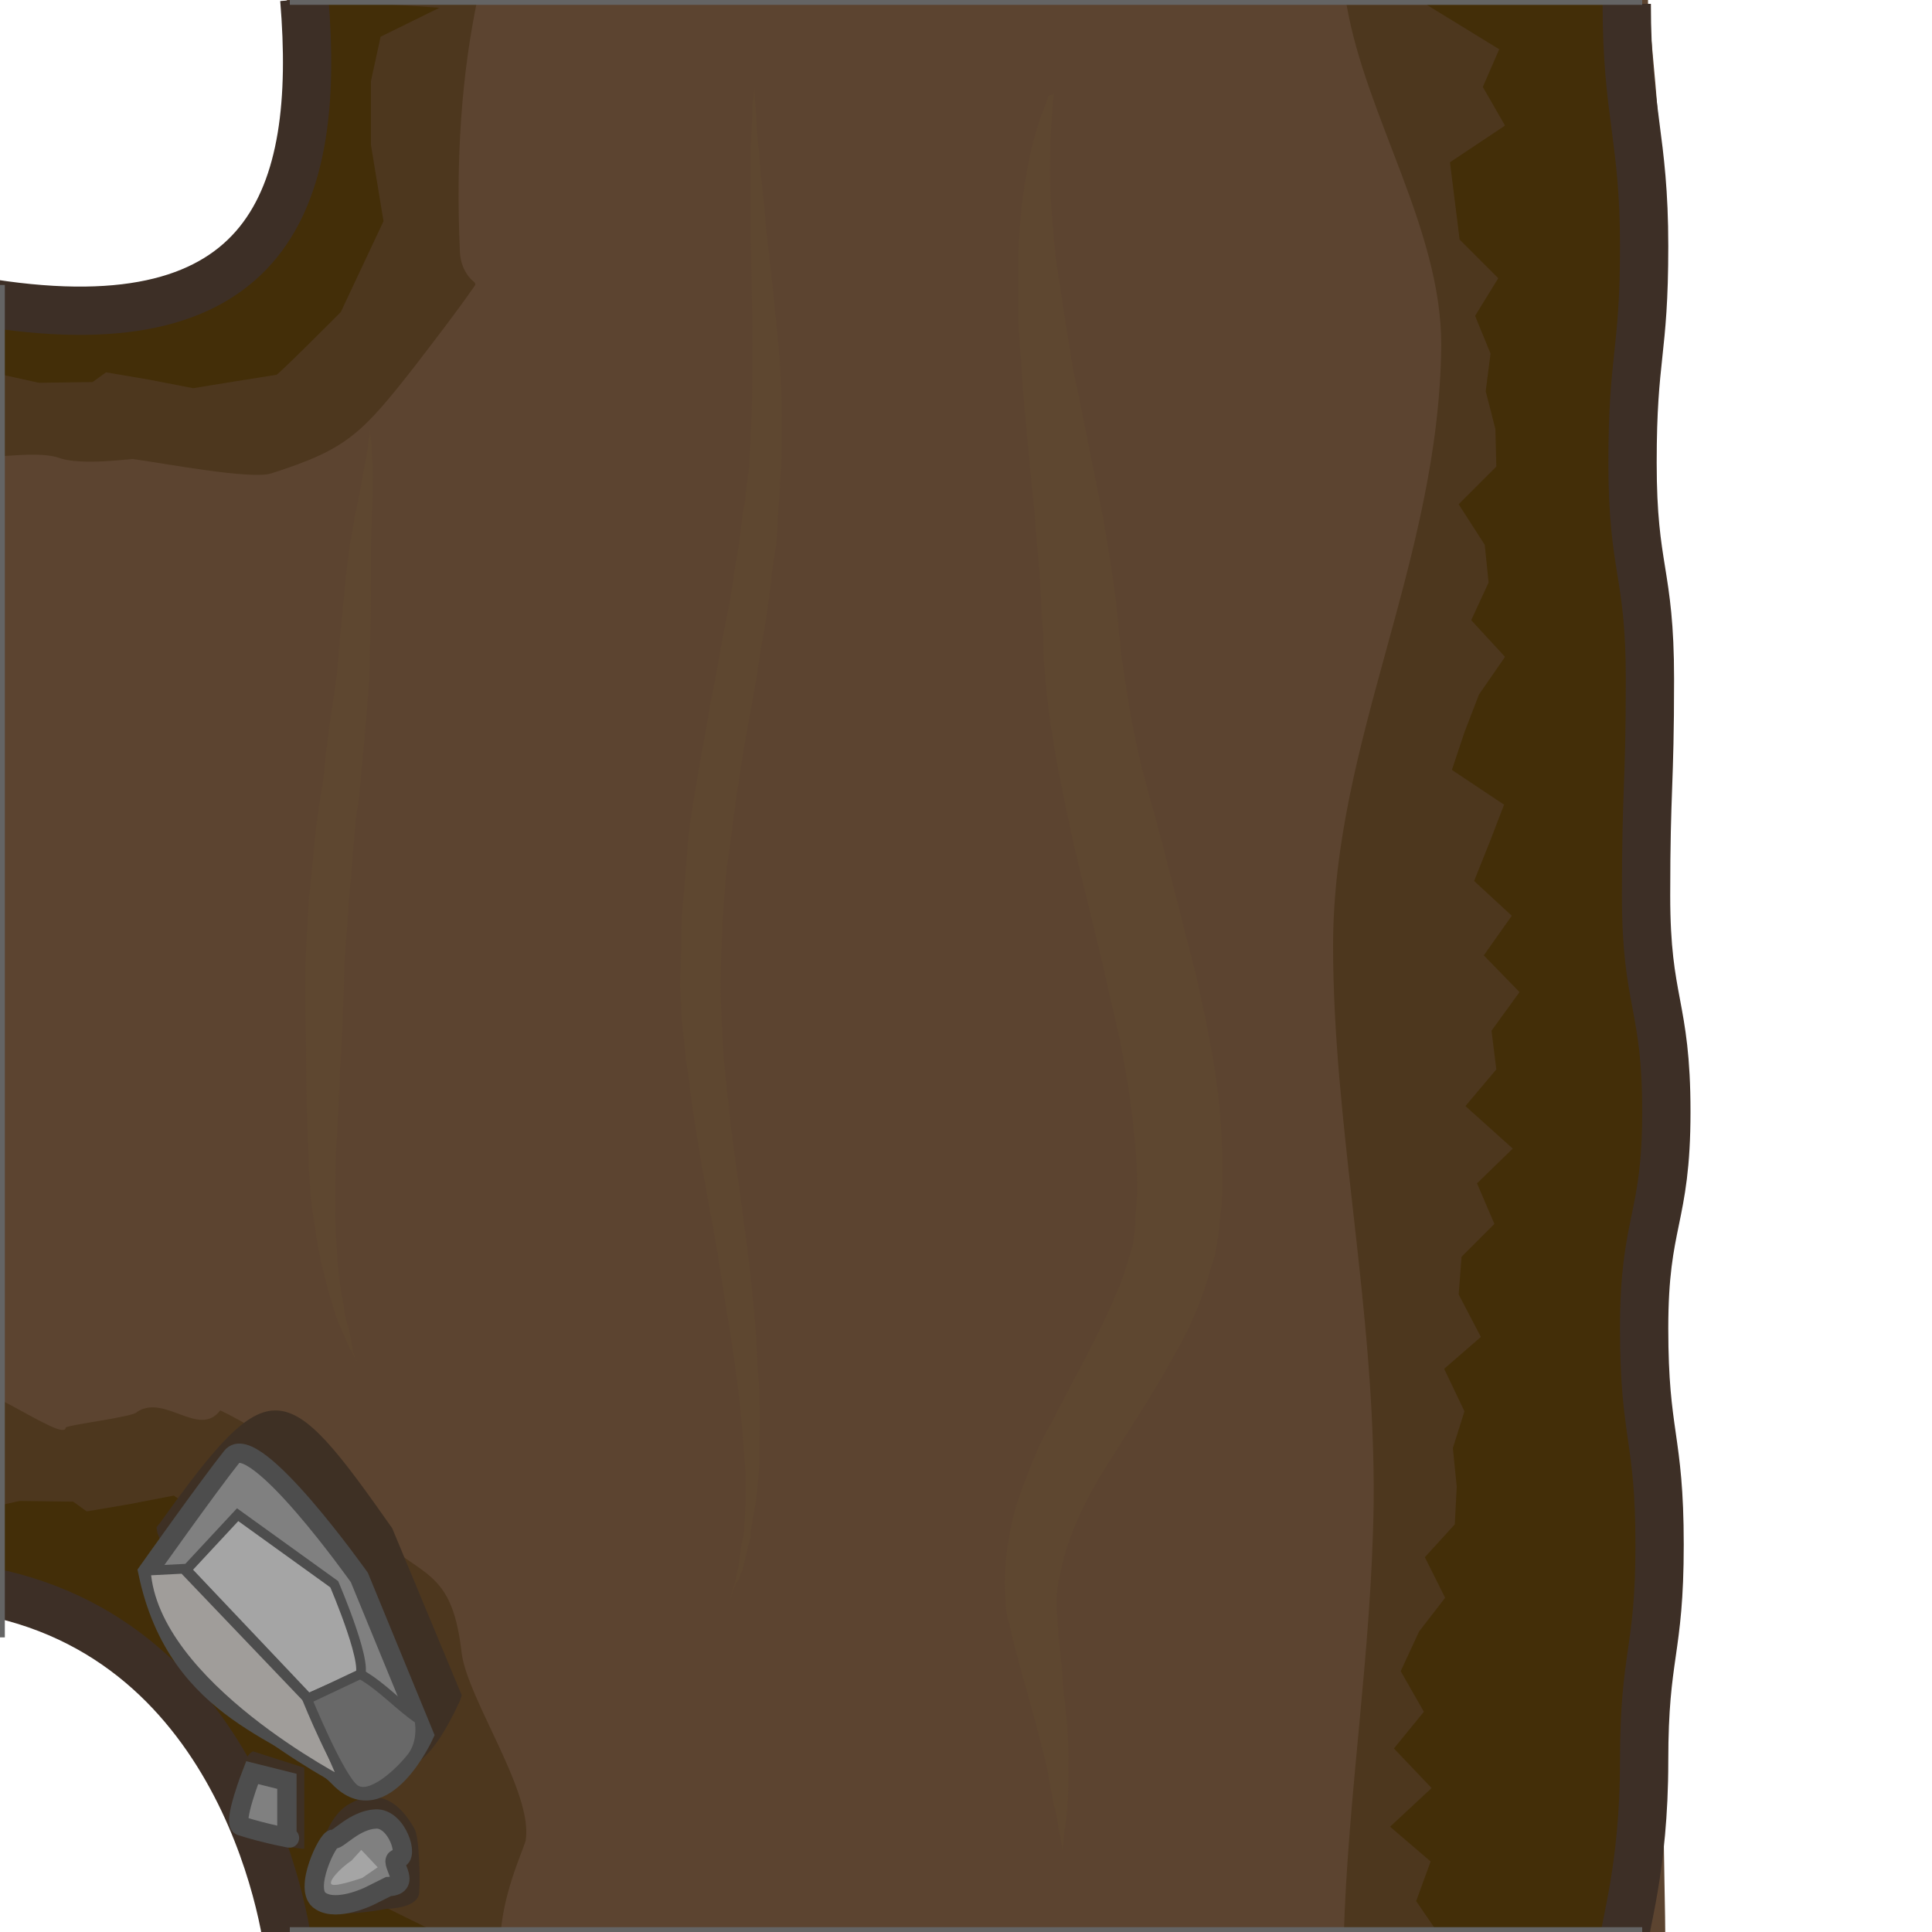
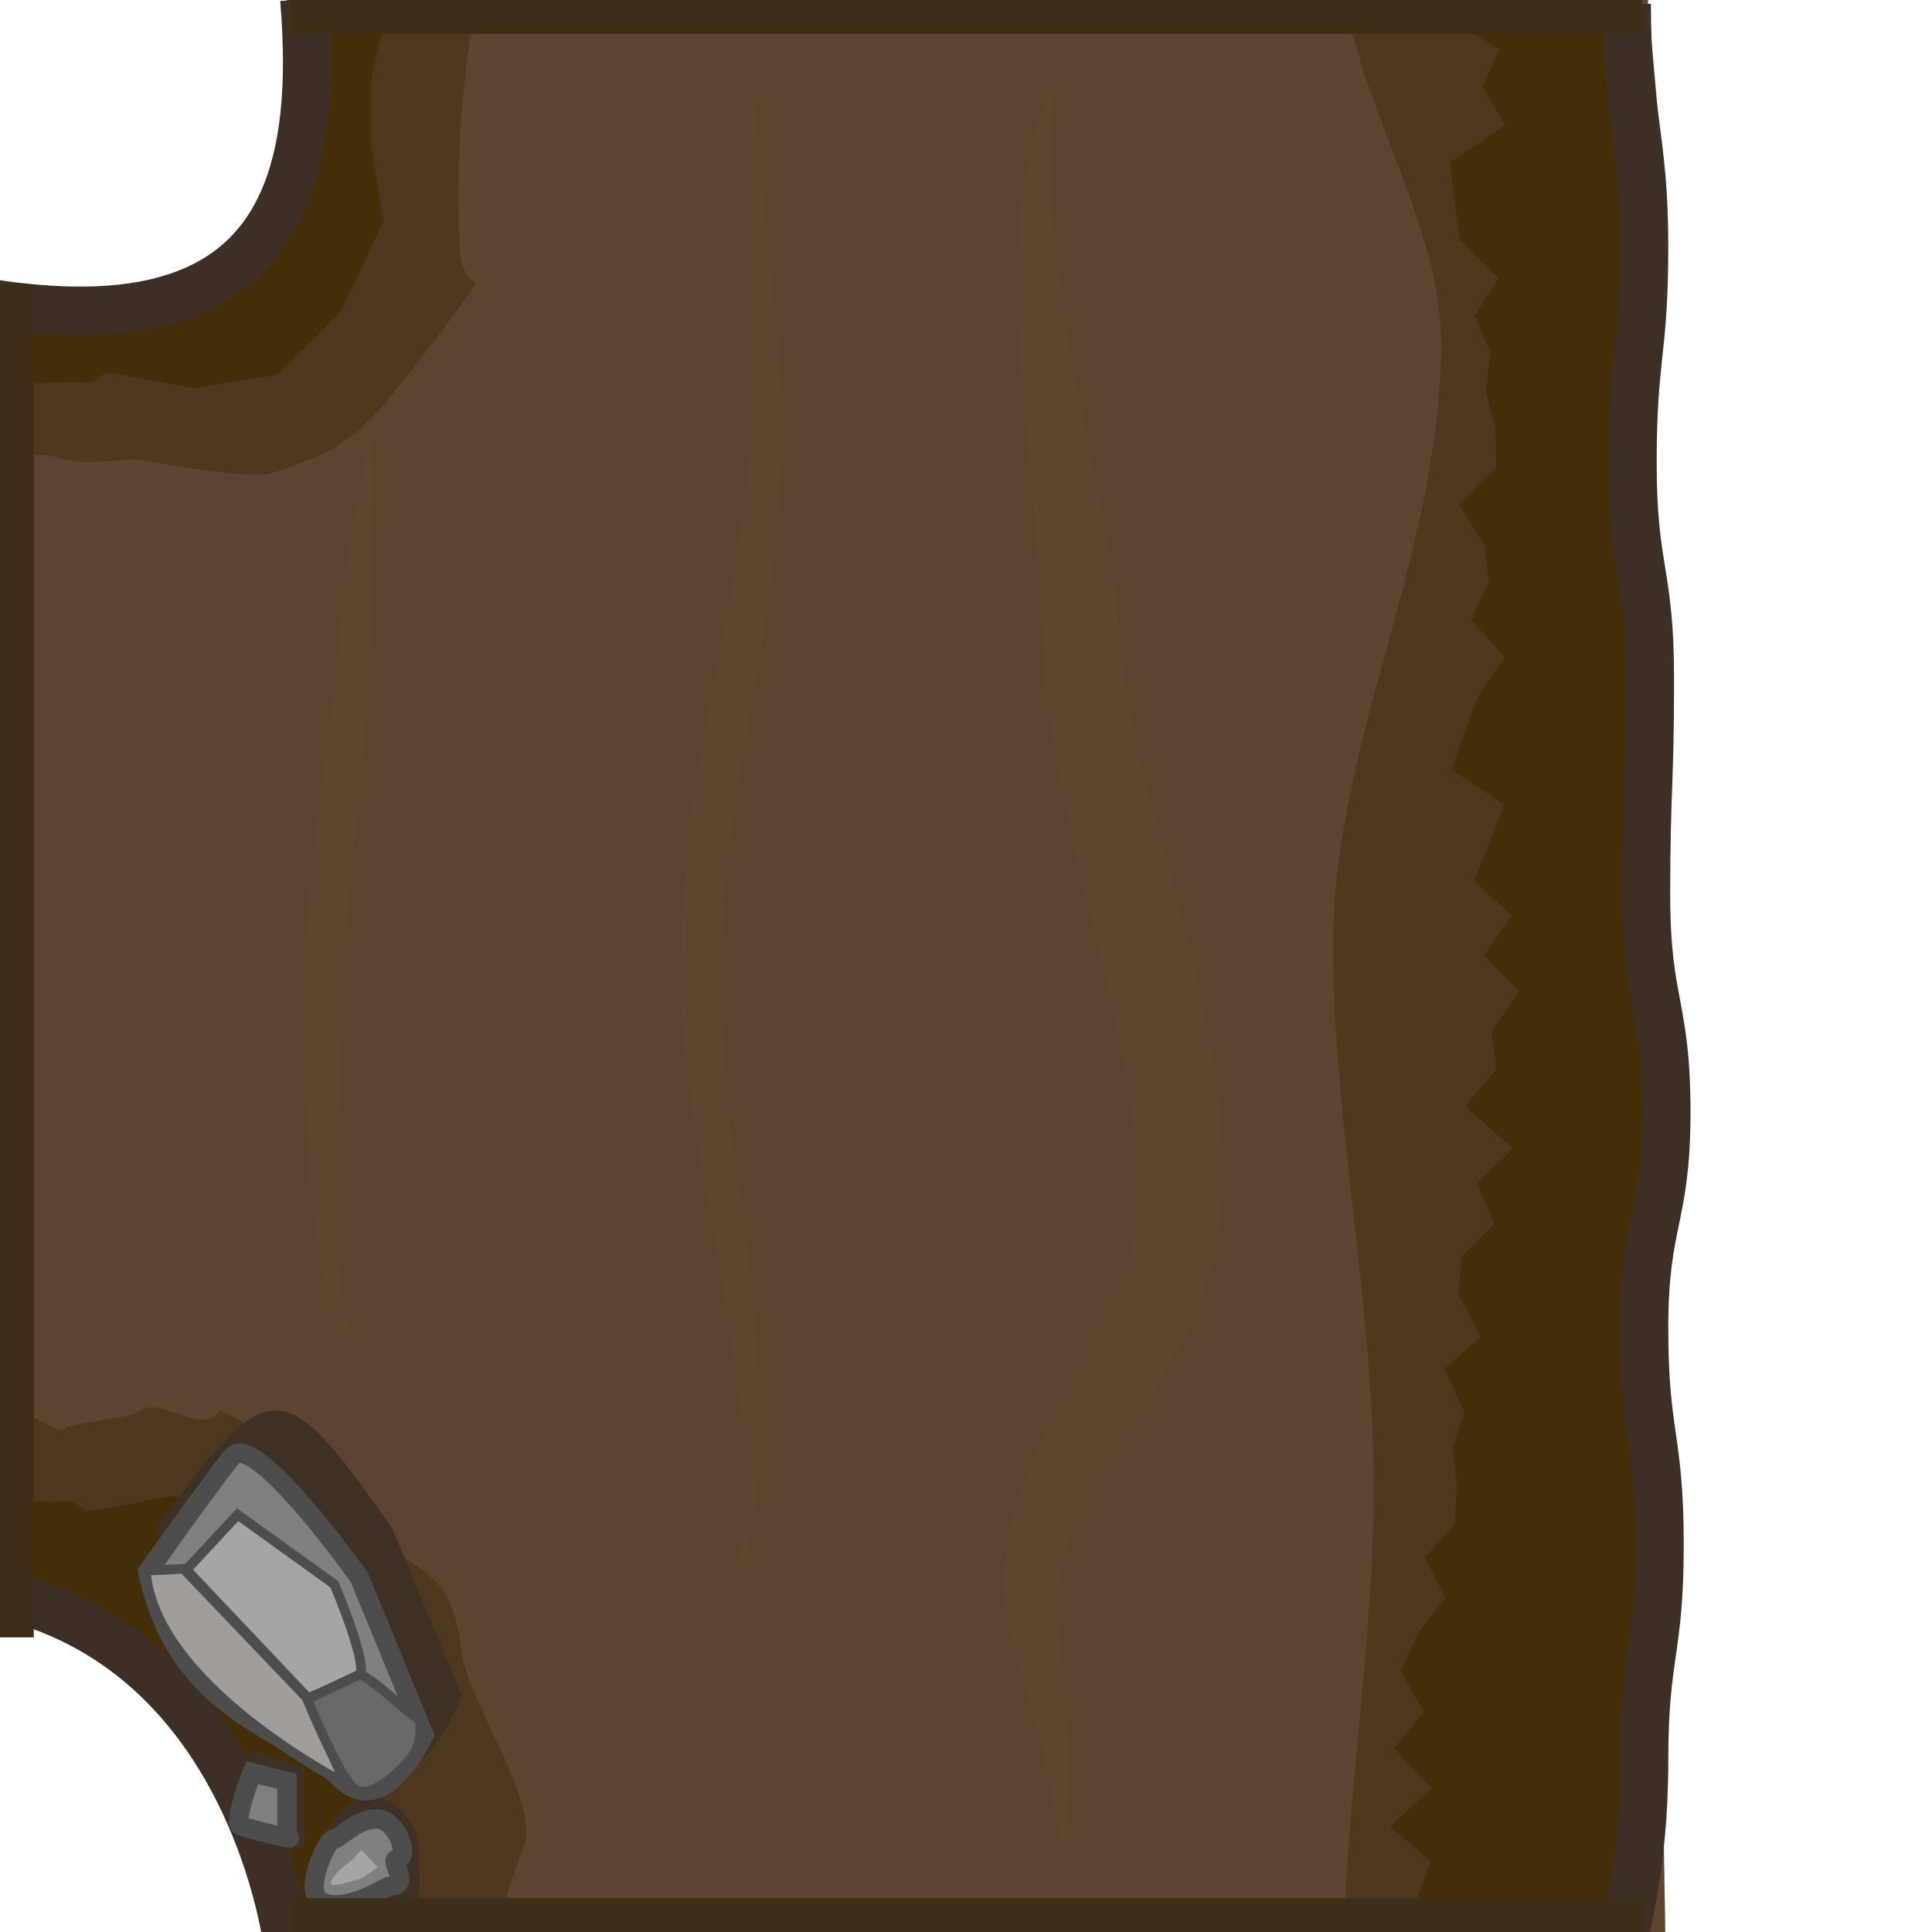
<svg xmlns="http://www.w3.org/2000/svg" xml:space="preserve" version="1.1" enable-background="new 0 0 200 200" x="0px" y="0px" width="200px" height="200px" viewBox="0 0 200 200">
  <path d="m172.3 138.7c0-11.3 2.2-11.3 2.2-22.7 0-11.3-2-11.3-2-22.7s0.4-11.3 0.4-22.7c0-11.3-1.8-11.3-1.8-22.7s1.1-11.3 1.1-22.7-1.7-24.4-1.6-25.2h-140.9c-0.1 4.2 0.1 8.4-0.5 12.6-0.7 4.2-1.9 8.1-3.7 12 0 0.2-0.1 0.4-0.1 0.7-1.7 11.2-27.171 5.327-27.171 5.327l-1.488 134.37s27.659 7.698 27.659 19.098l2.7 9.7c2.1 3 3.6 6.4 5.6 9.5l139.7 0.1c0-8-0.2-9.2-0.2-19.1 0-11.3 1.6-11.3 1.6-22.7s-1.5-11.5-1.5-22.9z" fill="#5c4430" />
  <path d="m47.6 25.8c-0.4-9 0.1-18.1 2-26.7-0.1-0.2-0.1-0.5-0.1-0.7-4.2 0-8.5 0-12.7 0.3-0.8 0.1-1.4-0.1-1.8-0.4-0.7 0.2-1.4 0.4-2.2 0.6-6.576 29.932-1.487 33.233-34.469 32.741-3.421 6.344-1.132 8.794-1.078 15.483 0.1 0.7 6.34-0.64 8.864 0.278 2.342 0.851 7.79 0.025 7.69 0.125 3.001 0.4 12.293 2.173 14.293 1.473 7.8-2.5 9.3-4 15-11.3 1.9-2.5 4.1-5.3 6.1-8.2 0-0.1 0-0.2-0.1-0.3-0.8-0.6-1.5-1.8-1.5-3.4zm120.9 175.3c0-7.9-0.2-9.1-0.2-18.9 0-11.2 1.6-11.2 1.6-22.4s-1.6-11.2-1.6-22.4 2.3-11.2 2.3-22.4-2.1-11.2-2.1-22.4 0.4-11.2 0.4-22.4-1.8-11.2-1.8-22.4 1.2-11.2 1.2-22.4-1.7-24.1-1.6-24.9h-27.3c2 11.6 9.8 23.2 9.8 35.2-0.2 22.3-11.2 41-11.2 62.2 0 18.7 4.4 37.7 4.2 57.7-0.2 15.4-2.7 30.3-3.1 45.1l29.4 0.4zm-120.7-29.9c-1.1-9.9-4.8-7.4-11-14.4-4-4.5-8.8-8.3-14-10.8-2.2 2.9-5.724-1.738-8.624 0.162-0.2 0.5-7.074 1.318-7.374 1.618-0.1 1.7-10.164-5.94-10.164-3.34 0 8.8-0.377 14.296 0.023 20.096 9.855 1 26.712 12.55 28.039 17.76 1.1 3.2 1.4 6.9 1.1 10.7 0 0.2 0.1 0.3 0.1 0.5 0.4 2.6 1.6 5 2.7 7.5l23.2-0.1c0.1-4.5 2.2-9 2.6-10.3 0.9-4.9-5.9-14.5-6.6-19.4z" fill="#4d371e" />
  <path d="m38.4 192.6 1 4.6 6.1 3-15 1c-3.835-21.69-19.477-32.78-33.594-37.3l-2.273-6.893 7.396-1.628 5.548 0.075 1.401 1.004 4.397-0.743 4.62-0.895s10.519 7.386 10.619 7.386c0.2 0 6.666 6.498 6.666 6.498l4.421 9.399-1.3 7.9zm0-184.2l1-4.6 6.1-3-15-1c2.521 27.723-11.015 32.605-31.594 31.303l-2.273 6.894 7.396 1.628 5.548-0.075 1.401-1.004 4.397 0.743 4.62 0.895s8.519-1.386 8.619-1.386c0.2 0 6.666-6.498 6.666-6.498l4.42-9.399-1.3-7.9zm130.1 192.7c0-7.9-0.2-9.1-0.2-18.9 0-11.2 1.6-11.2 1.6-22.4s-1.6-11.2-1.6-22.4 2.3-11.2 2.3-22.4-2.1-11.2-2.1-22.4 0.4-11.2 0.4-22.4-1.8-11.2-1.8-22.4 1.2-11.2 1.2-22.4-1.6-24.1-1.6-24.9h-19l7.5 4.6-1.7 3.9 2.3 4-5.7 3.8 0.5 4 0.5 4 4 4-2.4 3.9 1.6 3.9-0.5 3.9 1 3.9 0.1 3.9-3.9 3.9 2.7 4.2 0.4 3.9-1.8 3.9 3.5 3.8-2.7 3.9-1.5 3.9-1.3 3.9 5.4 3.6-1.5 3.9-1.6 4 3.9 3.6-2.9 4.1 3.7 3.8-2.9 4 0.5 4-3.2 3.8 4.9 4.4-3.7 3.6 1.8 4.2-3.4 3.4-0.3 3.9 2.3 4.4-3.8 3.3 2.1 4.4-1.2 3.8 0.4 4-0.2 3.9-3.1 3.4 2.1 4.2-2.7 3.5-1.9 4.1 2.4 4.2-3.1 3.8 3.9 4.1-4.3 4 4.2 3.6-1.5 4.1 2.4 3.5-1 1.3 20.5-0.5z" fill="#432e08" />
  <path stroke="#3d2f26" stroke-width="5" stroke-miterlimit="10" d="m-0.944 31.397c28.839 4.44 34.168-10.836 32.444-31.497m136.9 0.5c0 11.4 1.8 13.8 1.8 25.1 0 11.2-1.2 11.2-1.2 22.4s1.8 11.2 1.8 22.4-0.4 11.2-0.4 22.4 2.1 11.2 2.1 22.4-2.3 11.2-2.3 22.4 1.6 11.2 1.6 22.4-1.6 11.2-1.6 22.4-2.1 17.2-2.1 19m-138.1 1.9c0-2.3-4.203-33.951-32.367-38.654" fill="none" />
  <path enable-background="new " d="m33.9 197.8c1.8 0.7 6.1-0.2 6.1-0.2s3.3 0 3.4-1.7 0-5.7-0.5-6.6c-0.5-0.8-2.7-5.1-7-2.4-1.6 1.1-2.2 3-2.7 4.2-0.6 1.2-1.7 5.8 0.7 6.7z" fill="#3e3024" />
  <path stroke="#4D4D4D" stroke-width="2" stroke-miterlimit="10" d="m40.2 195.3c2.7-0.1-0.2-2.8 1-2.9s-0.1-4.2-2.3-4.1-3.9 2.2-4.4 2.1c-0.5-0.2-3.2 5.3-1.3 6.4 1.7 1.1 5-0.5 5-0.5l2-1z" fill="#808080" />
  <path d="m36.4 192.6c-1.2 0.8-2.6 2.3-2 2.5 0.5 0.2 3.1-0.7 3.1-0.7l1.6-1.1-1.7-1.8-1 1.1z" fill="#A5A5A5" />
  <path enable-background="new " d="m47.6 176.1c-4.8 10.3-7.6 7-12 3.8-1-0.6-2.3-1.3-3.8-2.3-7-3.9-12.1-10.2-15.5-18.9l-0.1-0.6 0.4-0.5c11.4-15.9 12.9-15.2 24 0.6l7.2 17.3-0.2 0.6z" fill="#3e3024" />
  <g stroke="#4D4D4D" stroke-miterlimit="10">
    <path stroke-width="2" d="m15.3 162.7c3.1 15 15.2 16.5 19.8 21.3s8.8-4.4 8.8-4.4l-6.7-16.3s-10.9-15.4-13.2-12.5c-2.4 3-8.7 11.9-8.7 11.9z" fill="#808080" />
    <path d="m19.3 162.5l12.6 13.3s3.5-1.6 5.1-2.1c1.6-0.4-2.4-9.7-2.4-9.7l-10-7.2-5.3 5.7z" fill="#A5A5A5" />
    <path d="m31.9 175.9l3.8 8.7s-19.8-10.1-20.6-22l3.9-0.2 12.9 13.5z" fill="#A09D9A" />
    <path d="m37.3 173.3c2.3 1.3 4 3.3 6.1 4.7 0 0 0.5 2.1-0.7 3.8-1.3 1.7-4.4 4.6-6 3.4s-4.9-9.3-4.9-9.3l5.5-2.6z" fill="#686868" />
  </g>
  <path enable-background="new " d="m28.2 190.6c0.2 0.5 3.3 0.8 3.3 0.8v-8.4l-5.3-1.7s-0.7 0.2-1.2 1.9 0 5.8 0 5.8l3.2 1.6z" fill="#3e3024" />
  <path stroke="#4D4D4D" stroke-width="2" stroke-miterlimit="10" d="m26.1 183.5s-2 5.1-1.2 5.5c2.4 0.8 6.1 1.5 4.8 1.2v-5.8l-3.6-0.9z" fill="#808080" />
  <g opacity=".5" fill="#60492f">
    <path opacity="1" d="m109.1 9.6s-0.1 0.7-0.2 2.1-0.2 3.4-0.2 5.9 0.2 5.6 0.6 9.1c0.5 3.5 1.1 7.4 1.8 11.6 0.9 4.2 1.8 8.9 2.8 13.8 0.5 2.5 0.9 5.1 1.3 7.8 0.2 1.3 0.4 2.8 0.5 4.1 0.1 0.7 0.1 1.3 0.2 2.1 0.1 0.6 0.1 1.5 0.2 1.9 0.4 2.4 0.7 5.1 1.3 7.8 0.5 2.7 1.2 5.3 2 8.1 1.5 5.5 2.9 11.2 4.4 17 1.3 5.8 2.6 11.9 2.7 18.2 0.1 1.6 0 3.2 0 4.7 0 0.8-0.1 1.6-0.2 2.4l-0.1 1.2-0.1 0.6-0.1 0.5v0.2c-0.1 0.4-0.1 0.6-0.2 1.1l-0.4 1.3c-0.2 0.8-0.5 1.6-0.7 2.3-0.5 1.5-1.1 2.9-1.7 4.2-2.7 5.3-5.6 9.6-8.1 13.6-2.6 4-4.4 7.9-5.1 11.5-0.2 0.8-0.4 1.8-0.4 2.7v1.3s0.1 1 0.1 1.5c0.1 1.9 0.4 3.9 0.5 5.6 0.1 1.8 0.4 3.5 0.5 5.1s0.1 3 0.1 4.4c0 2.7-0.1 4.7-0.4 6.1-0.1 1.3-0.2 2.1-0.2 2.1s-0.1-0.7-0.4-2.1c-0.1-0.7-0.2-1.6-0.5-2.5-0.2-1-0.4-2.1-0.6-3.3-0.5-2.4-1.3-5.3-2.3-8.9-0.5-1.7-1-3.6-1.5-5.6-0.1-0.5-0.2-1-0.4-1.6-0.1-0.6-0.2-1.2-0.2-1.8-0.1-1.2-0.1-2.5 0-3.8 0.2-2.5 0.7-5.1 1.6-7.5s1.8-4.9 3.1-7c2.3-4.6 4.9-9 6.8-13.6 0.5-1.1 0.9-2.3 1.2-3.4 0.2-0.6 0.4-1.1 0.5-1.7l0.1-0.7c0-0.2 0.1-0.7 0.1-1v-0.3 0.1-0.5l0.1-1c0-0.6 0.1-1.2 0.1-1.9 0-1.3 0-2.5-0.1-3.9-0.4-5.2-1.3-10.8-2.7-16.3-1.2-5.6-2.7-11.2-4-16.9-0.6-2.9-1.2-5.7-1.7-8.6s-0.9-5.8-1.1-8.9c-0.1-0.7-0.1-1.5-0.1-2.1 0-0.7 0-1.3-0.1-2.1-0.1-1.3-0.1-2.5-0.2-3.9-0.1-2.5-0.5-5.1-0.6-7.6-0.5-5-1-9.8-1.3-14.2-0.1-2.2-0.4-4.4-0.4-6.4v-5.8c0.1-3.6 0.5-6.9 1-9.5s1.1-4.5 1.6-5.8c0.2-0.6 0.5-1.1 0.5-1.5 0.6-0.1 0.6-0.3 0.6-0.3zm-31-0.5s0 0.6 0.1 1.8 0.1 2.9 0.4 5c0.1 2.2 0.5 4.7 0.7 7.8 0.4 3 0.7 6.3 1.1 10.1s0.6 7.8 0.5 12.1c0 1.1 0 2.2-0.1 3.3s-0.1 2.2-0.2 3.3-0.1 2.2-0.2 3.4c-0.1 1.1-0.4 2.3-0.5 3.5-0.2 2.3-0.6 4.7-1 7-0.4 2.4-0.7 4.7-1.2 7.2-0.9 4.7-1.6 9.6-2.2 14.4-0.4 2.4-0.5 4.9-0.7 7.2-0.1 2.4-0.2 4.7-0.2 7.2 0 1.2 0.1 2.4 0.1 3.5 0.1 1.1 0.1 2.3 0.2 3.4 0.2 2.3 0.5 4.6 0.7 6.9 1.2 9.1 2.6 17.7 2.8 25.1 0.4 3.8 0.2 7.2 0.2 10.2-0.1 1.6-0.2 2.9-0.4 4.2s-0.5 2.5-0.5 3.5c-0.4 1.1-0.5 1.9-0.7 2.8-0.1 0.4-0.2 0.7-0.4 1.1-0.1 0.4-0.2 0.6-0.4 0.8-0.5 1.1-0.6 1.6-0.6 1.6s0.1-0.6 0.5-1.7c0.1-0.2 0.1-0.6 0.2-1s0.2-0.7 0.2-1.1c0.1-0.8 0.2-1.8 0.5-2.8 0.1-1.1 0.1-2.2 0.2-3.5 0-1.3 0-2.7-0.1-4.1-0.2-2.9-0.5-6.3-1-9.9s-1.2-7.5-1.8-11.6c-0.7-4.1-1.6-8.5-2.3-13.1-0.4-2.3-0.6-4.6-1-7-0.1-1.2-0.2-2.4-0.4-3.8-0.1-1.2-0.1-2.4-0.2-3.8 0.1-2.5 0.1-5 0.2-7.5 0.2-2.5 0.5-5 0.6-7.5 0.6-5 1.6-9.8 2.4-14.6 0.5-2.4 0.9-4.7 1.3-7 0.5-2.3 0.9-4.6 1.2-6.8 0.2-1.1 0.4-2.2 0.5-3.3 0.2-1.1 0.2-2.2 0.5-3.3 0.1-1.1 0.2-2.2 0.4-3.3 0.1-1 0.1-2.1 0.2-3.2 0.2-4.1 0.2-8.1 0.2-11.8-0.1-3.6-0.1-7-0.2-10.1v-7.9s0.2-3.9 0.2-5c0.2-1.1 0.2-1.7 0.2-1.7zm-39.8 35.4s0 0.4 0.1 1.1c0.1 0.4 0.1 0.7 0.1 1.3 0 0.5 0.1 1.1 0.1 1.8 0 1.3 0 3-0.1 4.9 0 1-0.1 1.9-0.1 2.9v3.3c0 2.3 0 4.7-0.1 7.4 0 2.5-0.2 5.3-0.5 8.2-0.1 1.5-0.2 2.9-0.4 4.4-0.1 1.5-0.2 2.9-0.5 4.4-0.1 0.7-0.1 1.5-0.2 2.2l-0.2 2.2c-0.1 1.5-0.2 2.9-0.4 4.5-0.1 3-0.5 5.9-0.5 8.9-0.1 2.9-0.2 5.9-0.4 8.7-0.1 2.8-0.2 5.6-0.4 8.1-0.1 2.5-0.1 5-0.1 7.3 0.1 2.2 0.2 4.2 0.4 6.1 0.1 0.8 0.2 1.7 0.4 2.5 0.1 0.7 0.2 1.5 0.4 2.2 0.4 1.2 0.5 2.3 0.6 2.9 0.2 0.7 0.4 1.1 0.4 1.1l-0.5-1c-0.4-0.6-0.7-1.6-1.3-2.8-0.2-0.6-0.5-1.3-0.7-2.1-0.2-0.7-0.5-1.6-0.7-2.5-0.5-1.8-0.9-3.9-1.2-6.2-0.4-2.3-0.5-4.7-0.6-7.4s-0.2-5.5-0.2-8.2c0-2.8-0.1-5.7-0.1-8.7s0.2-6.1 0.4-9.2c0.4-3 0.5-6.2 1-9.1 0.2-1.5 0.5-2.9 0.6-4.4s0.4-2.8 0.5-4.2c0.4-2.8 0.9-5.5 1-8 0.2-2.5 0.5-5.1 0.7-7.3 0.1-0.6 0.1-1.1 0.2-1.7s0.1-1.1 0.2-1.6c0.2-1.1 0.4-2.1 0.5-2.9 0.4-1.8 0.7-3.4 0.9-4.6 0.2-1.3 0.5-2.3 0.5-3 0.2-1.1 0.2-1.5 0.2-1.5z" fill="#60492f" />
  </g>
-   <g stroke="#646464" stroke-width="1px" fill="none">
+   <g stroke="#3f2e17" stroke-width="7px" fill="none">
    <path d="m30 0h140" />
    <path d="m30 200h140" />
    <path d="m0 29.5v140" />
  </g>
</svg>
